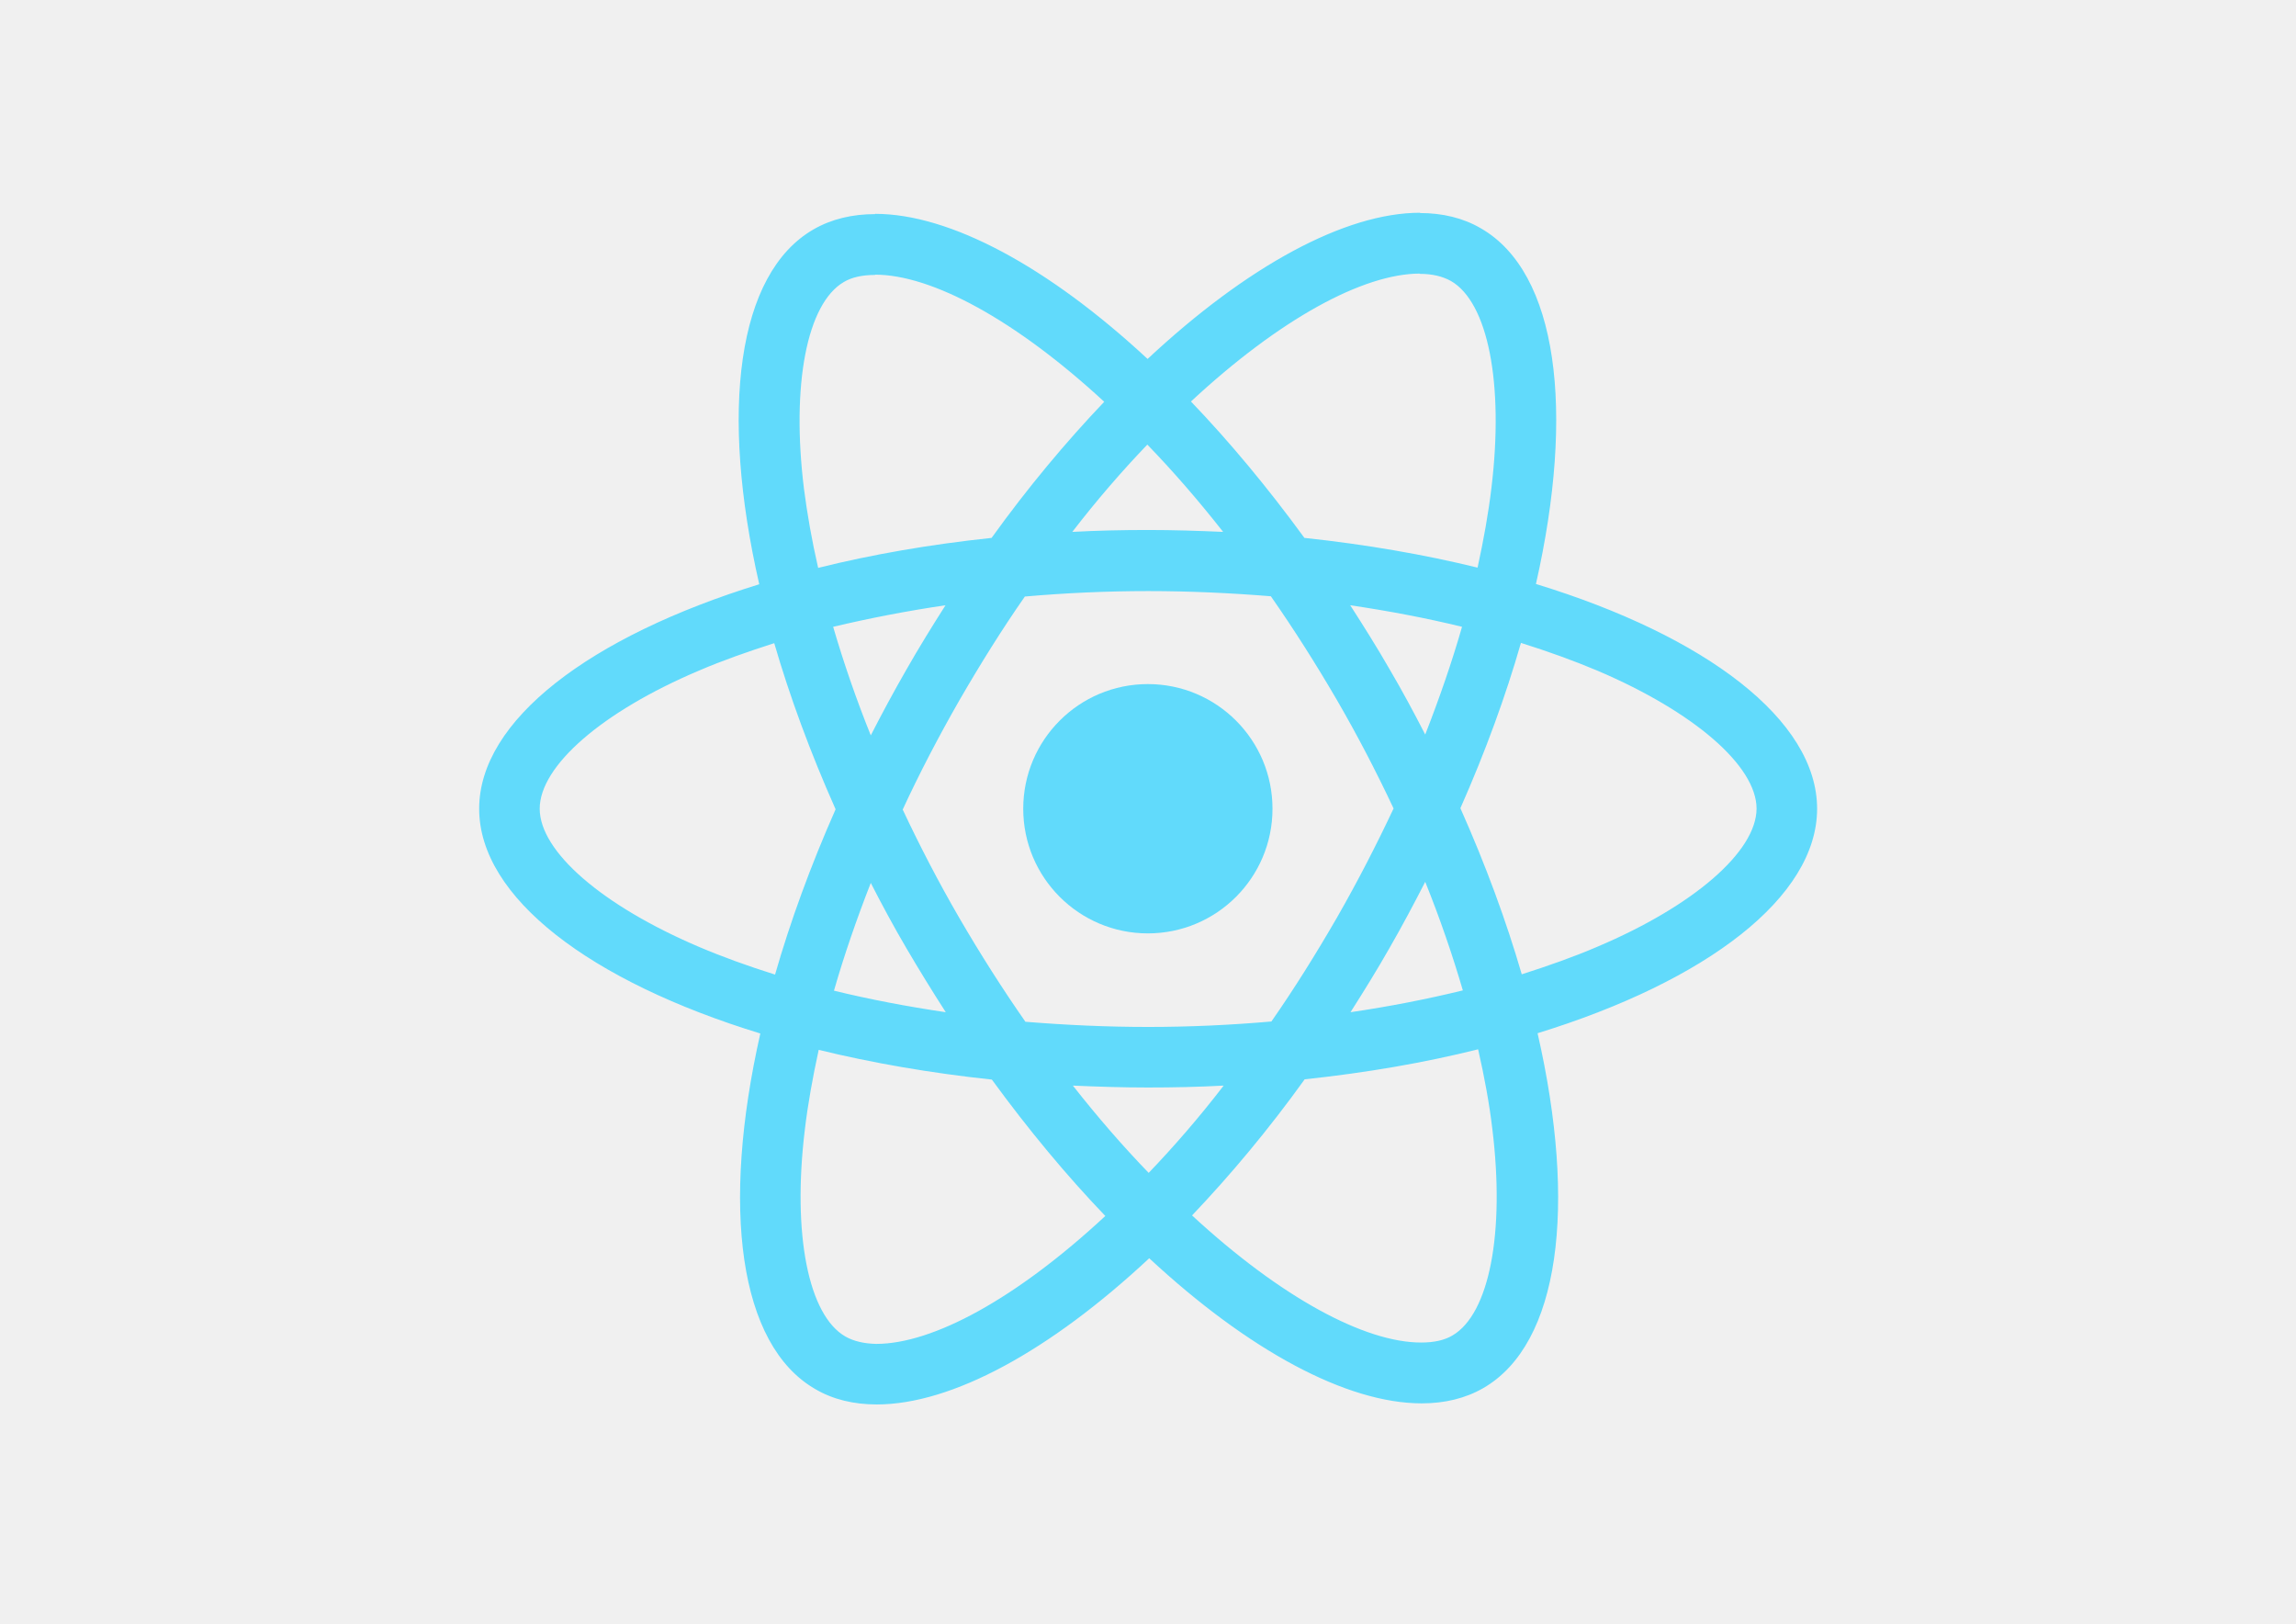
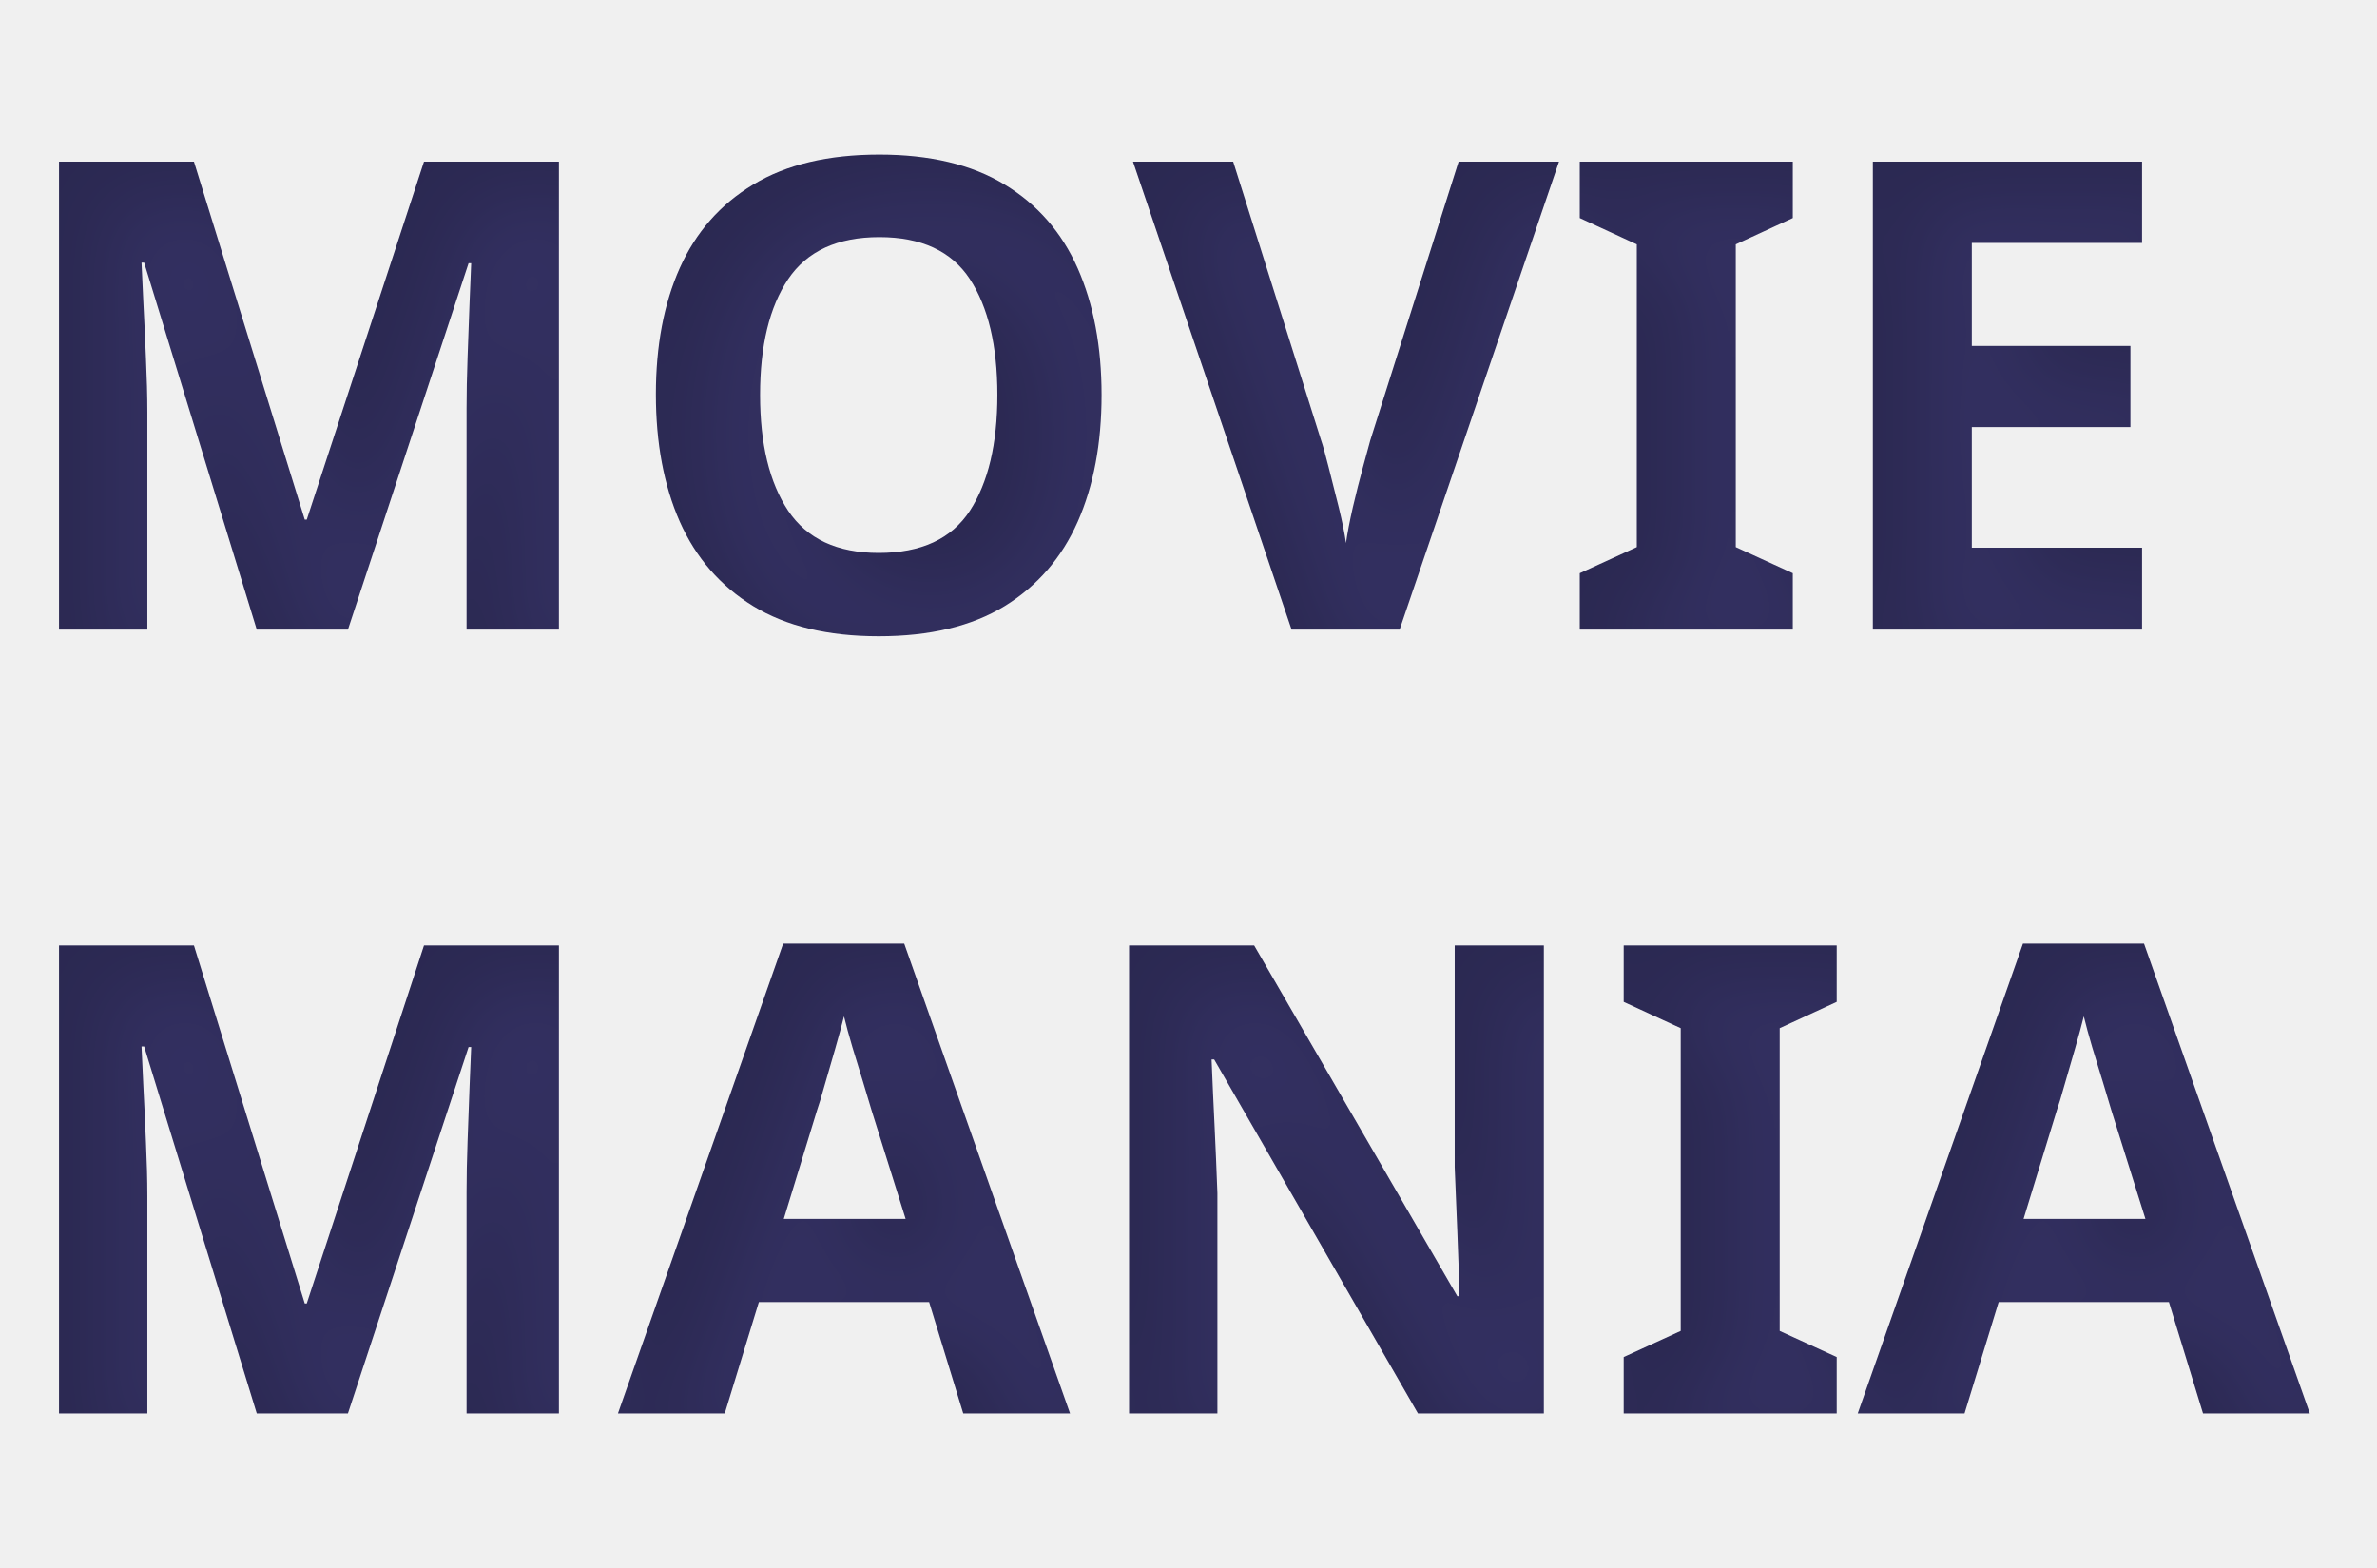
- <svg xmlns="http://www.w3.org/2000/svg" viewBox="0 0 841.9 595.3">
-   <g fill="#61DAFB">
-     <path d="M666.3 296.5c0-32.5-40.7-63.3-103.1-82.4 14.4-63.6 8-114.2-20.2-130.4-6.5-3.8-14.1-5.6-22.4-5.6v22.3c4.6 0 8.3.9 11.4 2.6 13.6 7.8 19.5 37.5 14.9 75.7-1.1 9.4-2.9 19.3-5.1 29.4-19.6-4.8-41-8.5-63.5-10.9-13.5-18.5-27.5-35.3-41.6-50 32.6-30.3 63.2-46.9 84-46.9V78c-27.5 0-63.5 19.6-99.9 53.6-36.4-33.8-72.4-53.2-99.9-53.2v22.3c20.7 0 51.4 16.5 84 46.6-14 14.7-28 31.4-41.3 49.9-22.6 2.4-44 6.1-63.6 11-2.3-10-4-19.7-5.2-29-4.7-38.2 1.1-67.9 14.6-75.8 3-1.8 6.9-2.6 11.5-2.6V78.5c-8.4 0-16 1.8-22.6 5.6-28.1 16.2-34.4 66.7-19.9 130.1-62.2 19.2-102.7 49.9-102.7 82.3 0 32.5 40.7 63.3 103.1 82.4-14.4 63.6-8 114.2 20.2 130.4 6.5 3.8 14.1 5.6 22.5 5.6 27.5 0 63.5-19.6 99.9-53.6 36.4 33.8 72.4 53.2 99.9 53.2 8.4 0 16-1.8 22.6-5.6 28.1-16.2 34.4-66.7 19.9-130.1 62-19.1 102.5-49.9 102.5-82.3zm-130.2-66.7c-3.7 12.9-8.3 26.2-13.5 39.5-4.1-8-8.4-16-13.1-24-4.6-8-9.5-15.8-14.4-23.4 14.2 2.1 27.9 4.7 41 7.9zm-45.8 106.5c-7.8 13.5-15.8 26.3-24.1 38.2-14.9 1.3-30 2-45.2 2-15.1 0-30.2-.7-45-1.9-8.3-11.9-16.4-24.6-24.2-38-7.6-13.1-14.5-26.4-20.8-39.8 6.2-13.4 13.2-26.8 20.7-39.9 7.8-13.5 15.8-26.3 24.1-38.2 14.9-1.3 30-2 45.2-2 15.1 0 30.2.7 45 1.9 8.3 11.9 16.4 24.6 24.2 38 7.6 13.1 14.5 26.4 20.8 39.8-6.3 13.4-13.2 26.8-20.7 39.9zm32.3-13c5.4 13.4 10 26.8 13.8 39.8-13.1 3.2-26.9 5.9-41.2 8 4.9-7.7 9.8-15.6 14.4-23.7 4.6-8 8.9-16.1 13-24.1zM421.2 430c-9.3-9.6-18.6-20.3-27.8-32 9 .4 18.2.7 27.5.7 9.4 0 18.7-.2 27.8-.7-9 11.7-18.3 22.4-27.5 32zm-74.4-58.9c-14.2-2.1-27.9-4.7-41-7.9 3.7-12.9 8.3-26.2 13.5-39.5 4.1 8 8.4 16 13.1 24 4.7 8 9.5 15.8 14.4 23.4zM420.7 163c9.3 9.6 18.6 20.3 27.8 32-9-.4-18.2-.7-27.5-.7-9.4 0-18.7.2-27.8.7 9-11.7 18.3-22.4 27.5-32zm-74 58.9c-4.9 7.7-9.8 15.6-14.4 23.7-4.6 8-8.9 16-13 24-5.4-13.4-10-26.8-13.8-39.8 13.1-3.1 26.9-5.8 41.2-7.9zm-90.5 125.2c-35.4-15.1-58.3-34.9-58.3-50.6 0-15.7 22.9-35.6 58.3-50.6 8.6-3.7 18-7 27.7-10.1 5.7 19.6 13.2 40 22.5 60.9-9.2 20.8-16.6 41.1-22.2 60.6-9.9-3.1-19.3-6.5-28-10.2zM310 490c-13.6-7.8-19.5-37.5-14.9-75.7 1.1-9.4 2.9-19.3 5.1-29.4 19.6 4.8 41 8.5 63.5 10.9 13.5 18.5 27.5 35.3 41.6 50-32.6 30.3-63.2 46.9-84 46.9-4.5-.1-8.3-1-11.3-2.7zm237.2-76.2c4.7 38.2-1.1 67.9-14.6 75.8-3 1.8-6.9 2.6-11.5 2.6-20.7 0-51.4-16.5-84-46.6 14-14.7 28-31.4 41.3-49.9 22.6-2.4 44-6.1 63.6-11 2.3 10.1 4.1 19.8 5.2 29.1zm38.5-66.7c-8.6 3.7-18 7-27.7 10.1-5.7-19.6-13.2-40-22.5-60.9 9.2-20.8 16.6-41.1 22.2-60.6 9.9 3.1 19.3 6.5 28.1 10.2 35.4 15.1 58.3 34.9 58.3 50.6-.1 15.7-23 35.6-58.4 50.6zM320.8 78.4z" />
-     <circle cx="420.9" cy="296.5" r="45.7" />
-     <path d="M520.5 78.1z" />
+ <svg xmlns="http://www.w3.org/2000/svg" width="185" height="122" viewBox="0 0 185 122">
+   <defs>
+     <filter id="MOVIE_MANIA">
+       <feOffset dx="4" dy="3" input="SourceAlpha" />
+       <feGaussianBlur stdDeviation="3" result="blur" />
+       <feFlood flood-opacity="0.161" result="color" />
+       <feComposite operator="out" in="SourceGraphic" in2="blur" />
+       <feComposite operator="in" in="color" />
+       <feComposite operator="in" in2="SourceGraphic" />
+     </filter>
+   </defs>
+   <g data-type="innerShadowGroup">
+     <text id="MOVIE_MANIA-2" data-name="MOVIE MANIA" transform="translate(0 49)" fill="#333061" font-size="51" font-family="Swiss721BT-Black, Swis721 Blk BT" font-weight="800">
+       <tspan x="0" y="0">MOVIE</tspan>
+       <tspan x="0" y="61">MANIA</tspan>
+     </text>
+     <g transform="matrix(1, 0, 0, 1, 0, 0)" filter="url(#MOVIE_MANIA)">
+       <text id="MOVIE_MANIA-3" data-name="MOVIE MANIA" transform="translate(0 49)" fill="#fff" font-size="51" font-family="Swiss721BT-Black, Swis721 Blk BT" font-weight="800">
+         <tspan x="0" y="0">MOVIE</tspan>
+         <tspan x="0" y="61">MANIA</tspan>
+       </text>
+     </g>
  </g>
</svg>
